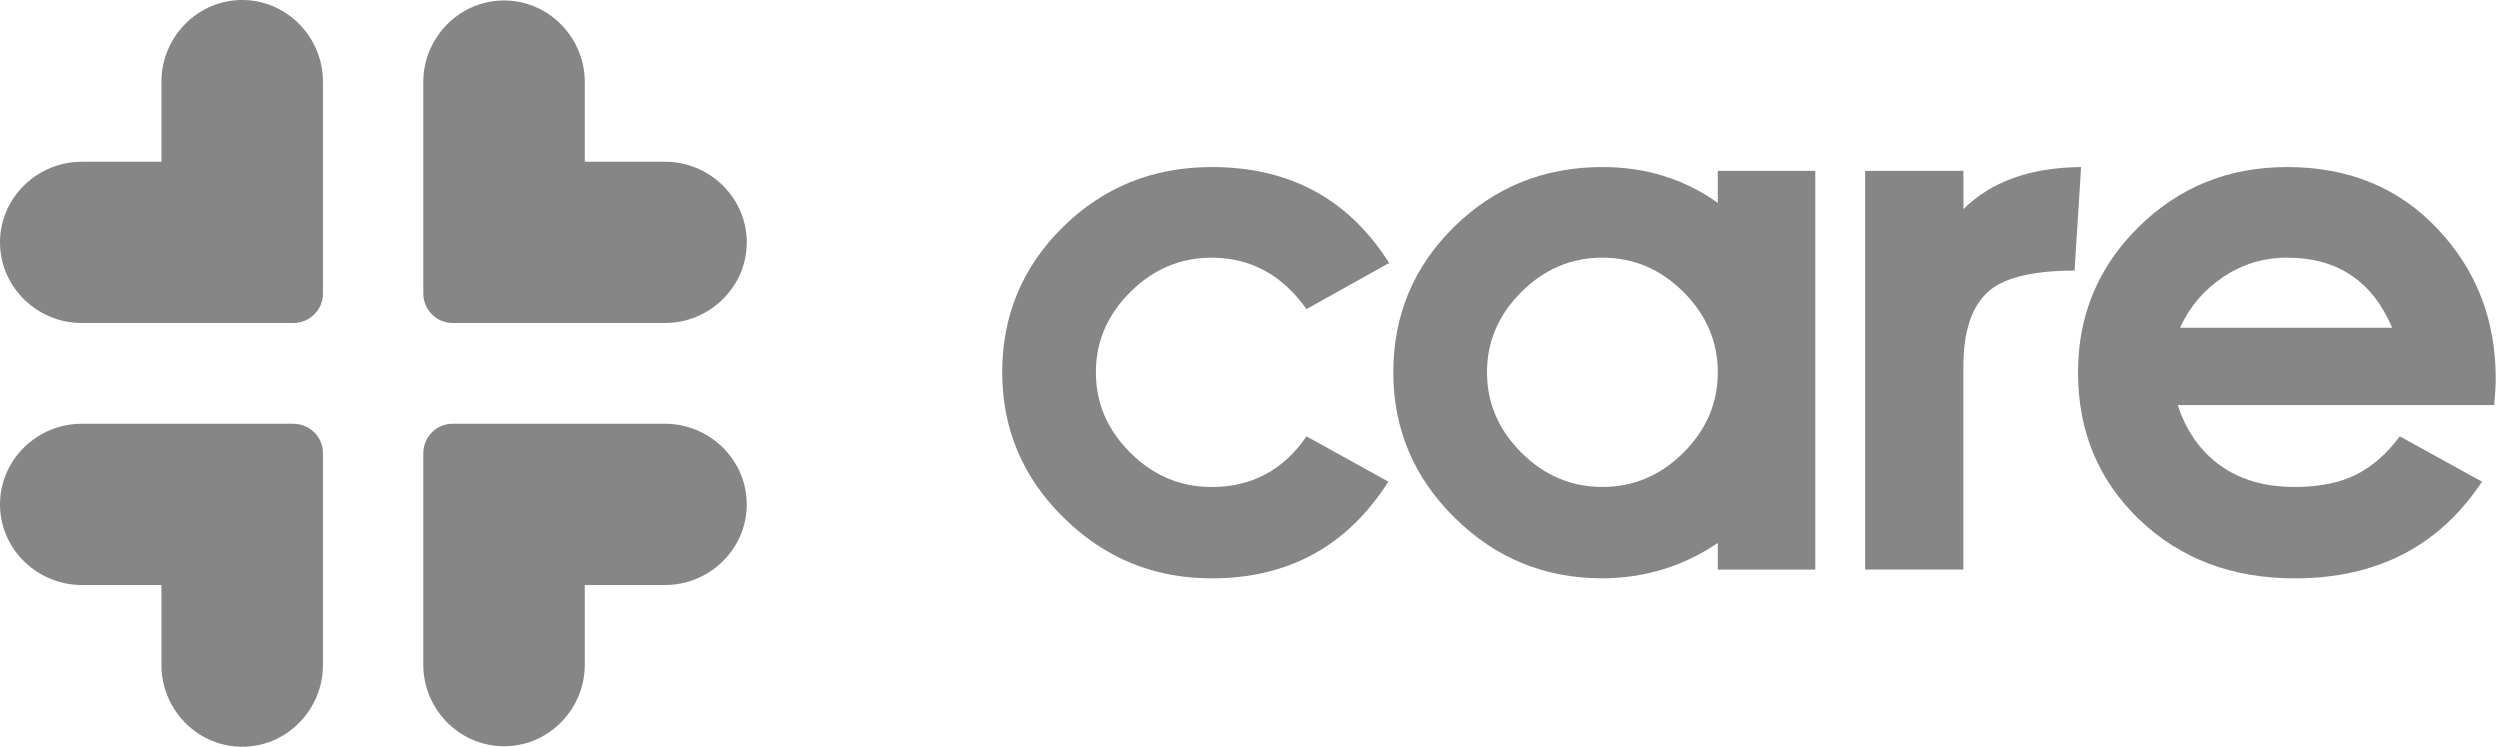
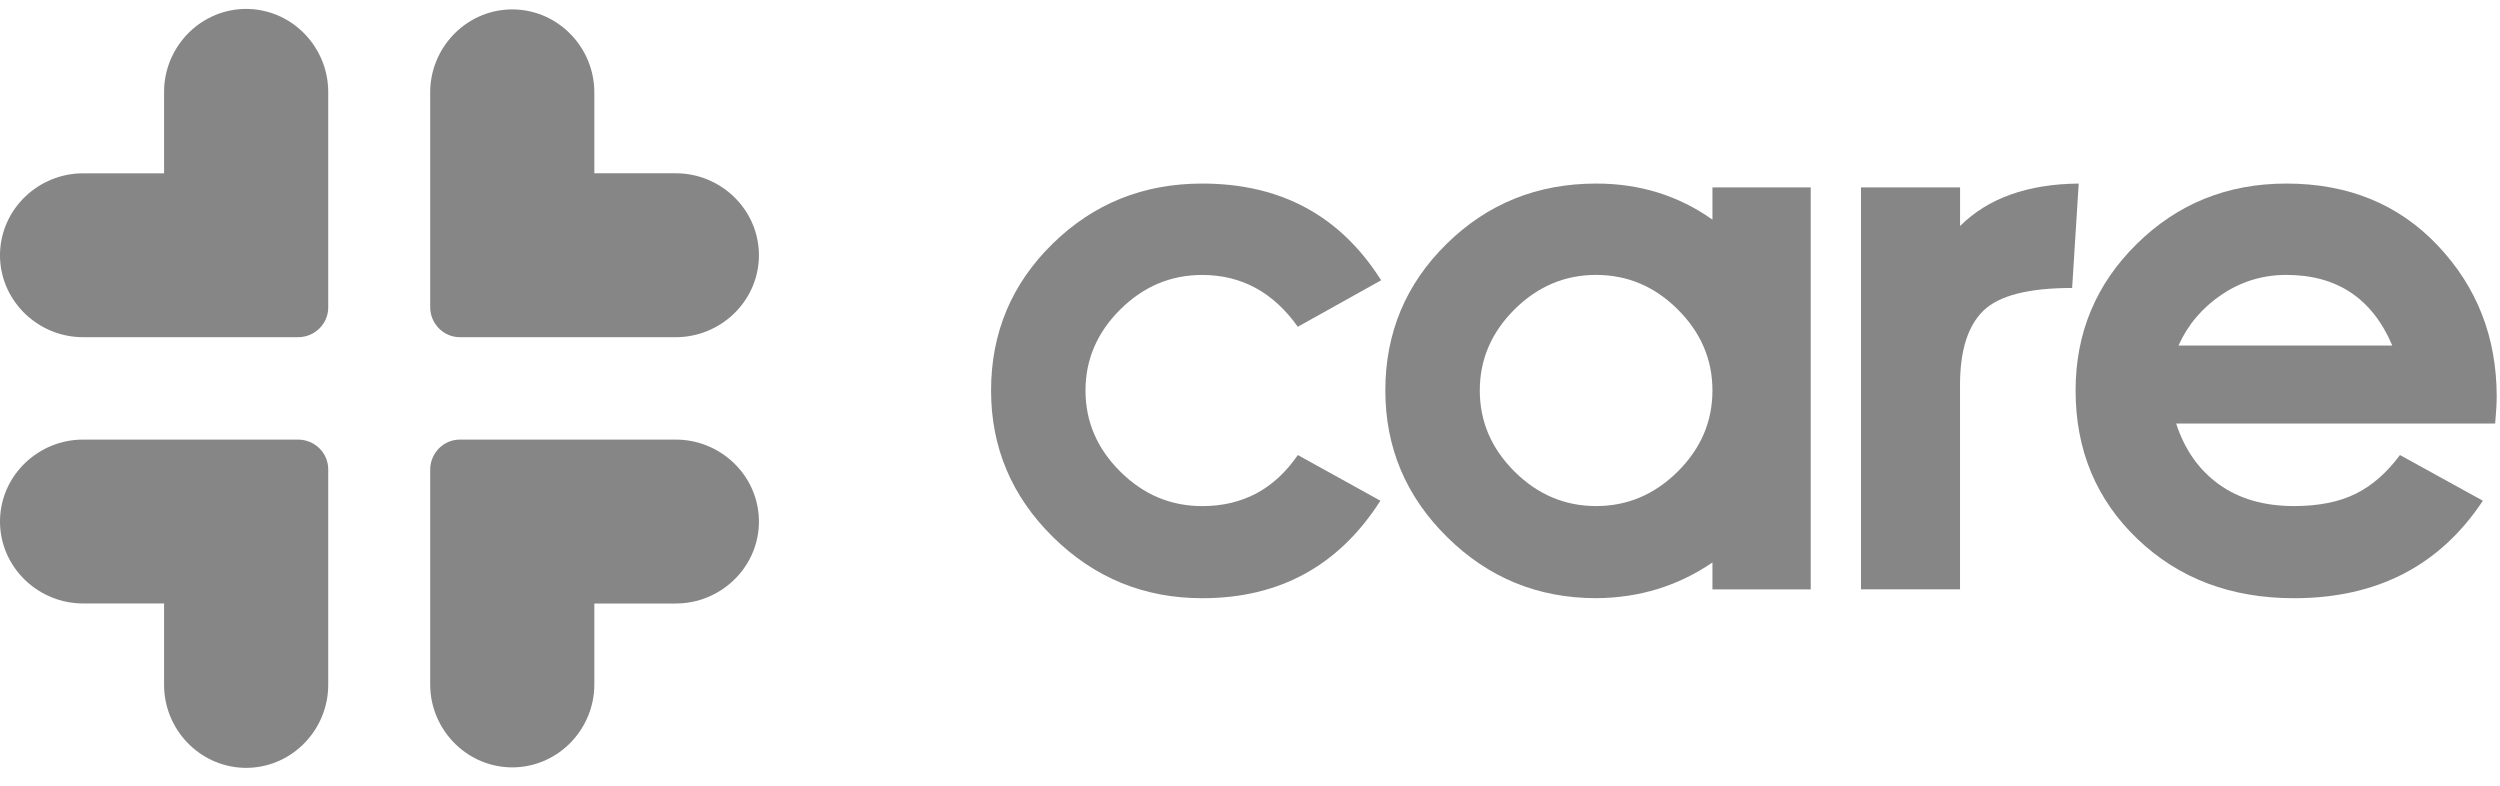
- <svg xmlns="http://www.w3.org/2000/svg" width="154" height="46" viewBox="0 0 154 46" fill="none">
-   <path d="M15.083 0.002C15.029 0 14.973 0 14.92 0C14.864 0 14.81 0 14.754 0.002C12.05 0.097 9.945 2.363 9.945 5.026V9.964H5.033C2.368 9.964 0.097 12.065 0.002 14.766C0 14.82 0 14.876 0 14.929C0 14.983 0 15.039 0.002 15.095C0.097 17.796 2.368 19.897 5.033 19.897H11.777H14.92H16.163H18.064C19.074 19.897 19.894 19.091 19.894 18.096V5.026C19.892 2.363 17.787 0.097 15.083 0.002Z" fill="#868686" />
-   <path d="M45.998 15.095C46 15.039 46 14.985 46 14.929C46 14.876 46 14.82 45.998 14.764C45.903 12.062 43.632 9.962 40.967 9.962H36.024V5.055C36.024 2.392 33.919 0.126 31.215 0.031C31.159 0.029 31.105 0.029 31.049 0.029C30.993 0.029 30.939 0.029 30.884 0.031C28.18 0.126 26.074 2.392 26.074 5.055V11.79V14.929V16.171V18.069C26.074 19.079 26.882 19.897 27.875 19.897H40.962C43.635 19.897 45.903 17.794 45.998 15.095Z" fill="#868686" />
-   <path d="M15.083 45.998C15.029 46 14.973 46 14.92 46C14.864 46 14.81 46 14.754 45.998C12.05 45.903 9.945 43.637 9.945 40.974V36.036H5.033C2.368 36.036 0.097 33.935 0.002 31.234C0 31.18 0 31.124 0 31.071C0 31.017 0 30.961 0.002 30.905C0.097 28.203 2.368 26.103 5.033 26.103H11.777H14.92H16.163H18.064C19.074 26.103 19.894 26.909 19.894 27.904V40.974C19.892 43.637 17.787 45.903 15.083 45.998Z" fill="#868686" />
-   <path d="M45.998 30.905C46 30.961 46 31.015 46 31.071C46 31.124 46 31.18 45.998 31.236C45.903 33.938 43.632 36.038 40.967 36.038H36.024V40.945C36.024 43.607 33.919 45.873 31.215 45.968C31.159 45.971 31.105 45.971 31.049 45.971C30.993 45.971 30.939 45.971 30.884 45.968C28.18 45.873 26.074 43.607 26.074 40.945V34.21V31.071V29.829V27.931C26.074 26.921 26.882 26.103 27.875 26.103H40.962C43.635 26.103 45.903 28.206 45.998 30.905Z" fill="#868686" />
-   <path d="M61.736 22.934C61.736 19.415 62.988 16.429 65.488 13.974C67.991 11.517 71.042 10.29 74.638 10.29C79.44 10.29 83.084 12.259 85.57 16.201L80.48 19.04C78.979 16.929 77.031 15.874 74.638 15.874C72.714 15.874 71.044 16.578 69.63 17.986C68.215 19.393 67.506 21.044 67.506 22.937C67.506 24.829 68.212 26.48 69.63 27.887C71.044 29.295 72.714 29.999 74.638 29.999C77.11 29.999 79.055 28.959 80.48 26.878L85.524 29.67C82.99 33.643 79.363 35.627 74.641 35.627C71.09 35.627 68.052 34.383 65.527 31.896C63 29.408 61.736 26.422 61.736 22.934Z" fill="#868686" />
-   <path d="M85.828 22.934C85.828 19.415 87.077 16.429 89.573 13.974C92.071 11.517 95.12 10.29 98.72 10.29C101.375 10.29 103.741 11.025 105.816 12.495V10.525H111.821V35.087H105.816V33.444C103.705 34.882 101.336 35.61 98.708 35.625C95.158 35.625 92.124 34.38 89.607 31.894C87.087 29.408 85.828 26.422 85.828 22.934ZM93.719 17.983C92.307 19.391 91.6 21.041 91.6 22.934C91.6 24.827 92.307 26.477 93.719 27.885C95.132 29.293 96.796 29.996 98.708 29.996C100.62 29.996 102.283 29.293 103.697 27.885C105.112 26.477 105.816 24.827 105.816 22.934C105.816 21.041 105.11 19.391 103.697 17.983C102.285 16.576 100.623 15.872 98.708 15.872C96.794 15.872 95.132 16.576 93.719 17.983Z" fill="#868686" />
-   <path d="M114.893 35.084V10.525H120.946V12.884C122.651 11.185 125.066 10.321 128.195 10.29L127.794 16.67C125.135 16.67 123.329 17.131 122.375 18.056C121.422 18.98 120.943 20.491 120.943 22.588V35.084H114.893Z" fill="#868686" />
-   <path d="M128.006 22.934C128.006 19.415 129.253 16.429 131.748 13.974C134.242 11.517 137.288 10.29 140.884 10.29C144.667 10.29 147.756 11.556 150.148 14.09C152.541 16.624 153.737 19.696 153.737 23.309C153.737 23.701 153.706 24.248 153.644 24.952H134.15C134.667 26.547 135.539 27.787 136.766 28.671C137.994 29.555 139.522 29.996 141.352 29.996C142.853 29.996 144.107 29.747 145.116 29.247C146.125 28.747 147.028 27.957 147.826 26.878L152.892 29.67C150.264 33.643 146.418 35.627 141.35 35.627C137.501 35.627 134.316 34.423 131.792 32.014C129.269 29.602 128.006 26.578 128.006 22.934ZM134.292 20.189H147.357C146.137 17.311 143.98 15.872 140.884 15.872C139.445 15.872 138.131 16.271 136.942 17.068C135.755 17.866 134.871 18.906 134.292 20.189Z" fill="#868686" />
+ <svg xmlns="http://www.w3.org/2000/svg" width="280" height="88" viewBox="0 0 280 88" fill="none">
+   <path d="M27.87 1.004C27.771 1 27.668 1 27.569 1C27.465 1 27.366 1 27.263 1.004C22.266 1.18 18.376 5.367 18.376 10.287V19.412H9.3C4.376 19.412 0.18 23.293 0.004 28.285C0 28.384 0 28.488 0 28.587C0 28.686 0 28.789 0.004 28.892C0.18 33.884 4.376 37.766 9.3 37.766H21.763H27.569H29.867H33.379C35.245 37.766 36.761 36.277 36.761 34.438V10.287C36.757 5.367 32.867 1.18 27.87 1.004Z" fill="#868686" />
+   <path d="M84.996 28.892C85 28.789 85 28.69 85 28.587C85 28.488 85 28.384 84.996 28.281C84.82 23.289 80.624 19.407 75.7 19.407H66.566V10.341C66.566 5.421 62.675 1.234 57.679 1.058C57.576 1.054 57.477 1.054 57.373 1.054C57.27 1.054 57.171 1.054 57.067 1.058C52.071 1.234 48.181 5.421 48.181 10.341V22.785V28.587V30.88V34.388C48.181 36.255 49.674 37.766 51.509 37.766H75.691C80.629 37.766 84.82 33.88 84.996 28.892Z" fill="#868686" />
+   <path d="M27.87 85.995C27.771 86 27.668 86 27.569 86C27.465 86 27.366 86 27.263 85.995C22.266 85.82 18.376 81.633 18.376 76.713V67.588H9.3C4.376 67.588 0.18 63.706 0.004 58.715C0 58.616 0 58.512 0 58.413C0 58.314 0 58.211 0.004 58.107C0.18 53.115 4.376 49.234 9.3 49.234H21.763H27.569H29.867H33.379C35.245 49.234 36.761 50.723 36.761 52.562V76.713C36.757 81.633 32.867 85.82 27.87 85.995Z" fill="#868686" />
+   <path d="M84.996 58.107C85 58.211 85 58.31 85 58.413C85 58.512 85 58.616 84.996 58.719C84.82 63.711 80.624 67.592 75.7 67.592H66.566V76.659C66.566 81.579 62.675 85.766 57.679 85.941C57.576 85.946 57.477 85.946 57.373 85.946C57.27 85.946 57.171 85.946 57.067 85.941C52.071 85.766 48.181 81.579 48.181 76.659V64.215V58.413V56.12V52.612C48.181 50.745 49.674 49.234 51.509 49.234H75.691C80.629 49.234 84.82 53.12 84.996 58.107Z" fill="#868686" />
+   <path d="M111 43.735C111 37.285 113.294 31.812 117.877 27.312C122.465 22.808 128.057 20.558 134.648 20.558C143.449 20.558 150.129 24.168 154.686 31.393L145.356 36.598C142.604 32.727 139.033 30.795 134.648 30.795C131.121 30.795 128.061 32.085 125.468 34.665C122.875 37.245 121.576 40.27 121.576 43.739C121.576 47.209 122.87 50.233 125.468 52.814C128.061 55.394 131.121 56.684 134.648 56.684C139.179 56.684 142.745 54.777 145.356 50.964L154.602 56.081C149.957 63.363 143.309 67 134.652 67C128.145 67 122.575 64.719 117.948 60.162C113.316 55.601 111 50.128 111 43.735Z" fill="#868686" />
+   <path d="M155.157 43.735C155.157 37.285 157.447 31.812 162.021 27.312C166.6 22.808 172.188 20.558 178.788 20.558C183.653 20.558 187.99 21.905 191.794 24.6V20.989H202.801V66.009H191.794V62.998C187.924 65.635 183.582 66.969 178.766 66.995C172.258 66.995 166.697 64.715 162.083 60.158C157.464 55.601 155.157 50.128 155.157 43.735ZM169.621 34.66C167.032 37.24 165.737 40.265 165.737 43.735C165.737 47.204 167.032 50.229 169.621 52.809C172.21 55.389 175.261 56.679 178.766 56.679C182.27 56.679 185.317 55.389 187.91 52.809C190.504 50.229 191.794 47.204 191.794 43.735C191.794 40.265 190.499 37.24 187.91 34.66C185.322 32.08 182.275 30.79 178.766 30.79C175.257 30.79 172.21 32.08 169.621 34.66Z" fill="#868686" />
+   <path d="M208.432 66.005V20.989H219.527V25.313C222.653 22.2 227.078 20.615 232.815 20.558L232.08 32.252C227.206 32.252 223.895 33.097 222.147 34.792C220.399 36.488 219.523 39.257 219.523 43.101V66.005H208.432Z" fill="#868686" />
+   <path d="M232.467 43.735C232.467 37.285 234.752 31.812 239.327 27.312C243.897 22.808 249.48 20.558 256.071 20.558C263.005 20.558 268.668 22.878 273.053 27.523C277.438 32.168 279.631 37.8 279.631 44.422C279.631 45.139 279.574 46.143 279.459 47.433H243.729C244.676 50.357 246.274 52.629 248.524 54.249C250.774 55.869 253.574 56.679 256.929 56.679C259.681 56.679 261.979 56.221 263.829 55.306C265.678 54.39 267.333 52.941 268.795 50.964L278.081 56.081C273.264 63.363 266.215 67 256.925 67C249.871 67 244.033 64.794 239.406 60.378C234.783 55.957 232.467 50.414 232.467 43.735ZM243.989 38.702H267.937C265.7 33.428 261.746 30.79 256.071 30.79C253.433 30.79 251.025 31.521 248.846 32.983C246.671 34.445 245.05 36.351 243.989 38.702Z" fill="#868686" />
</svg>
